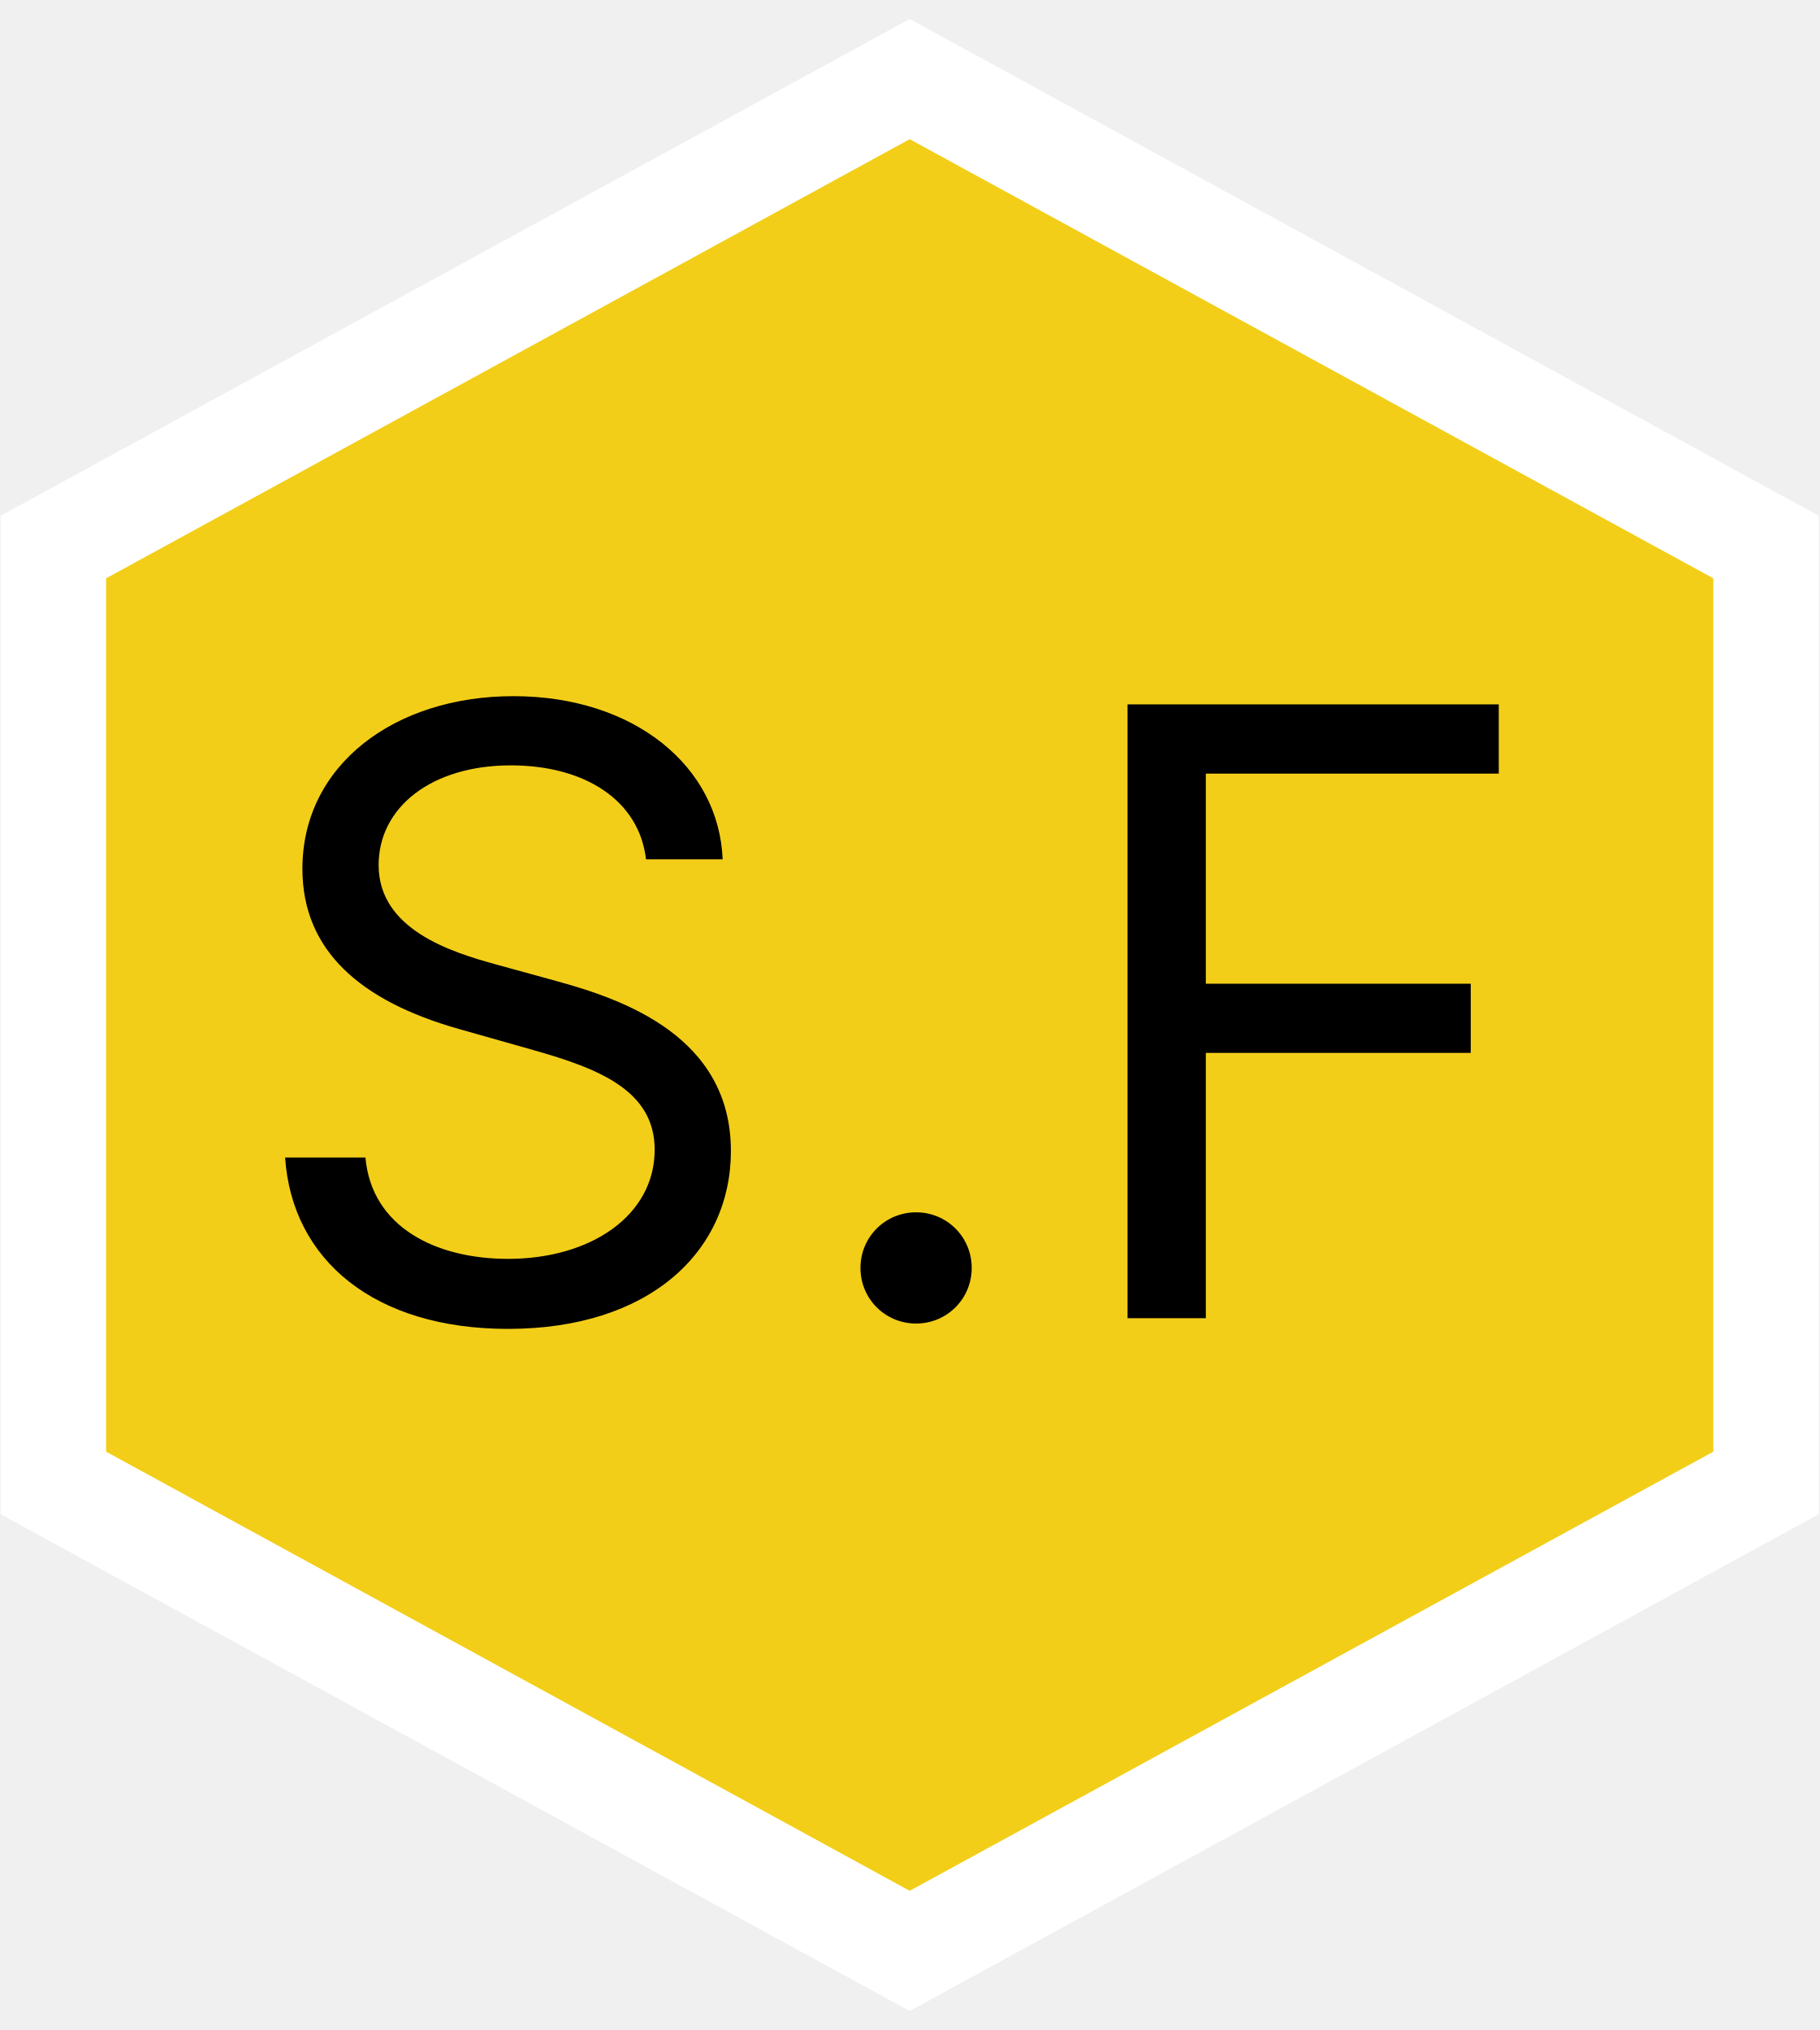
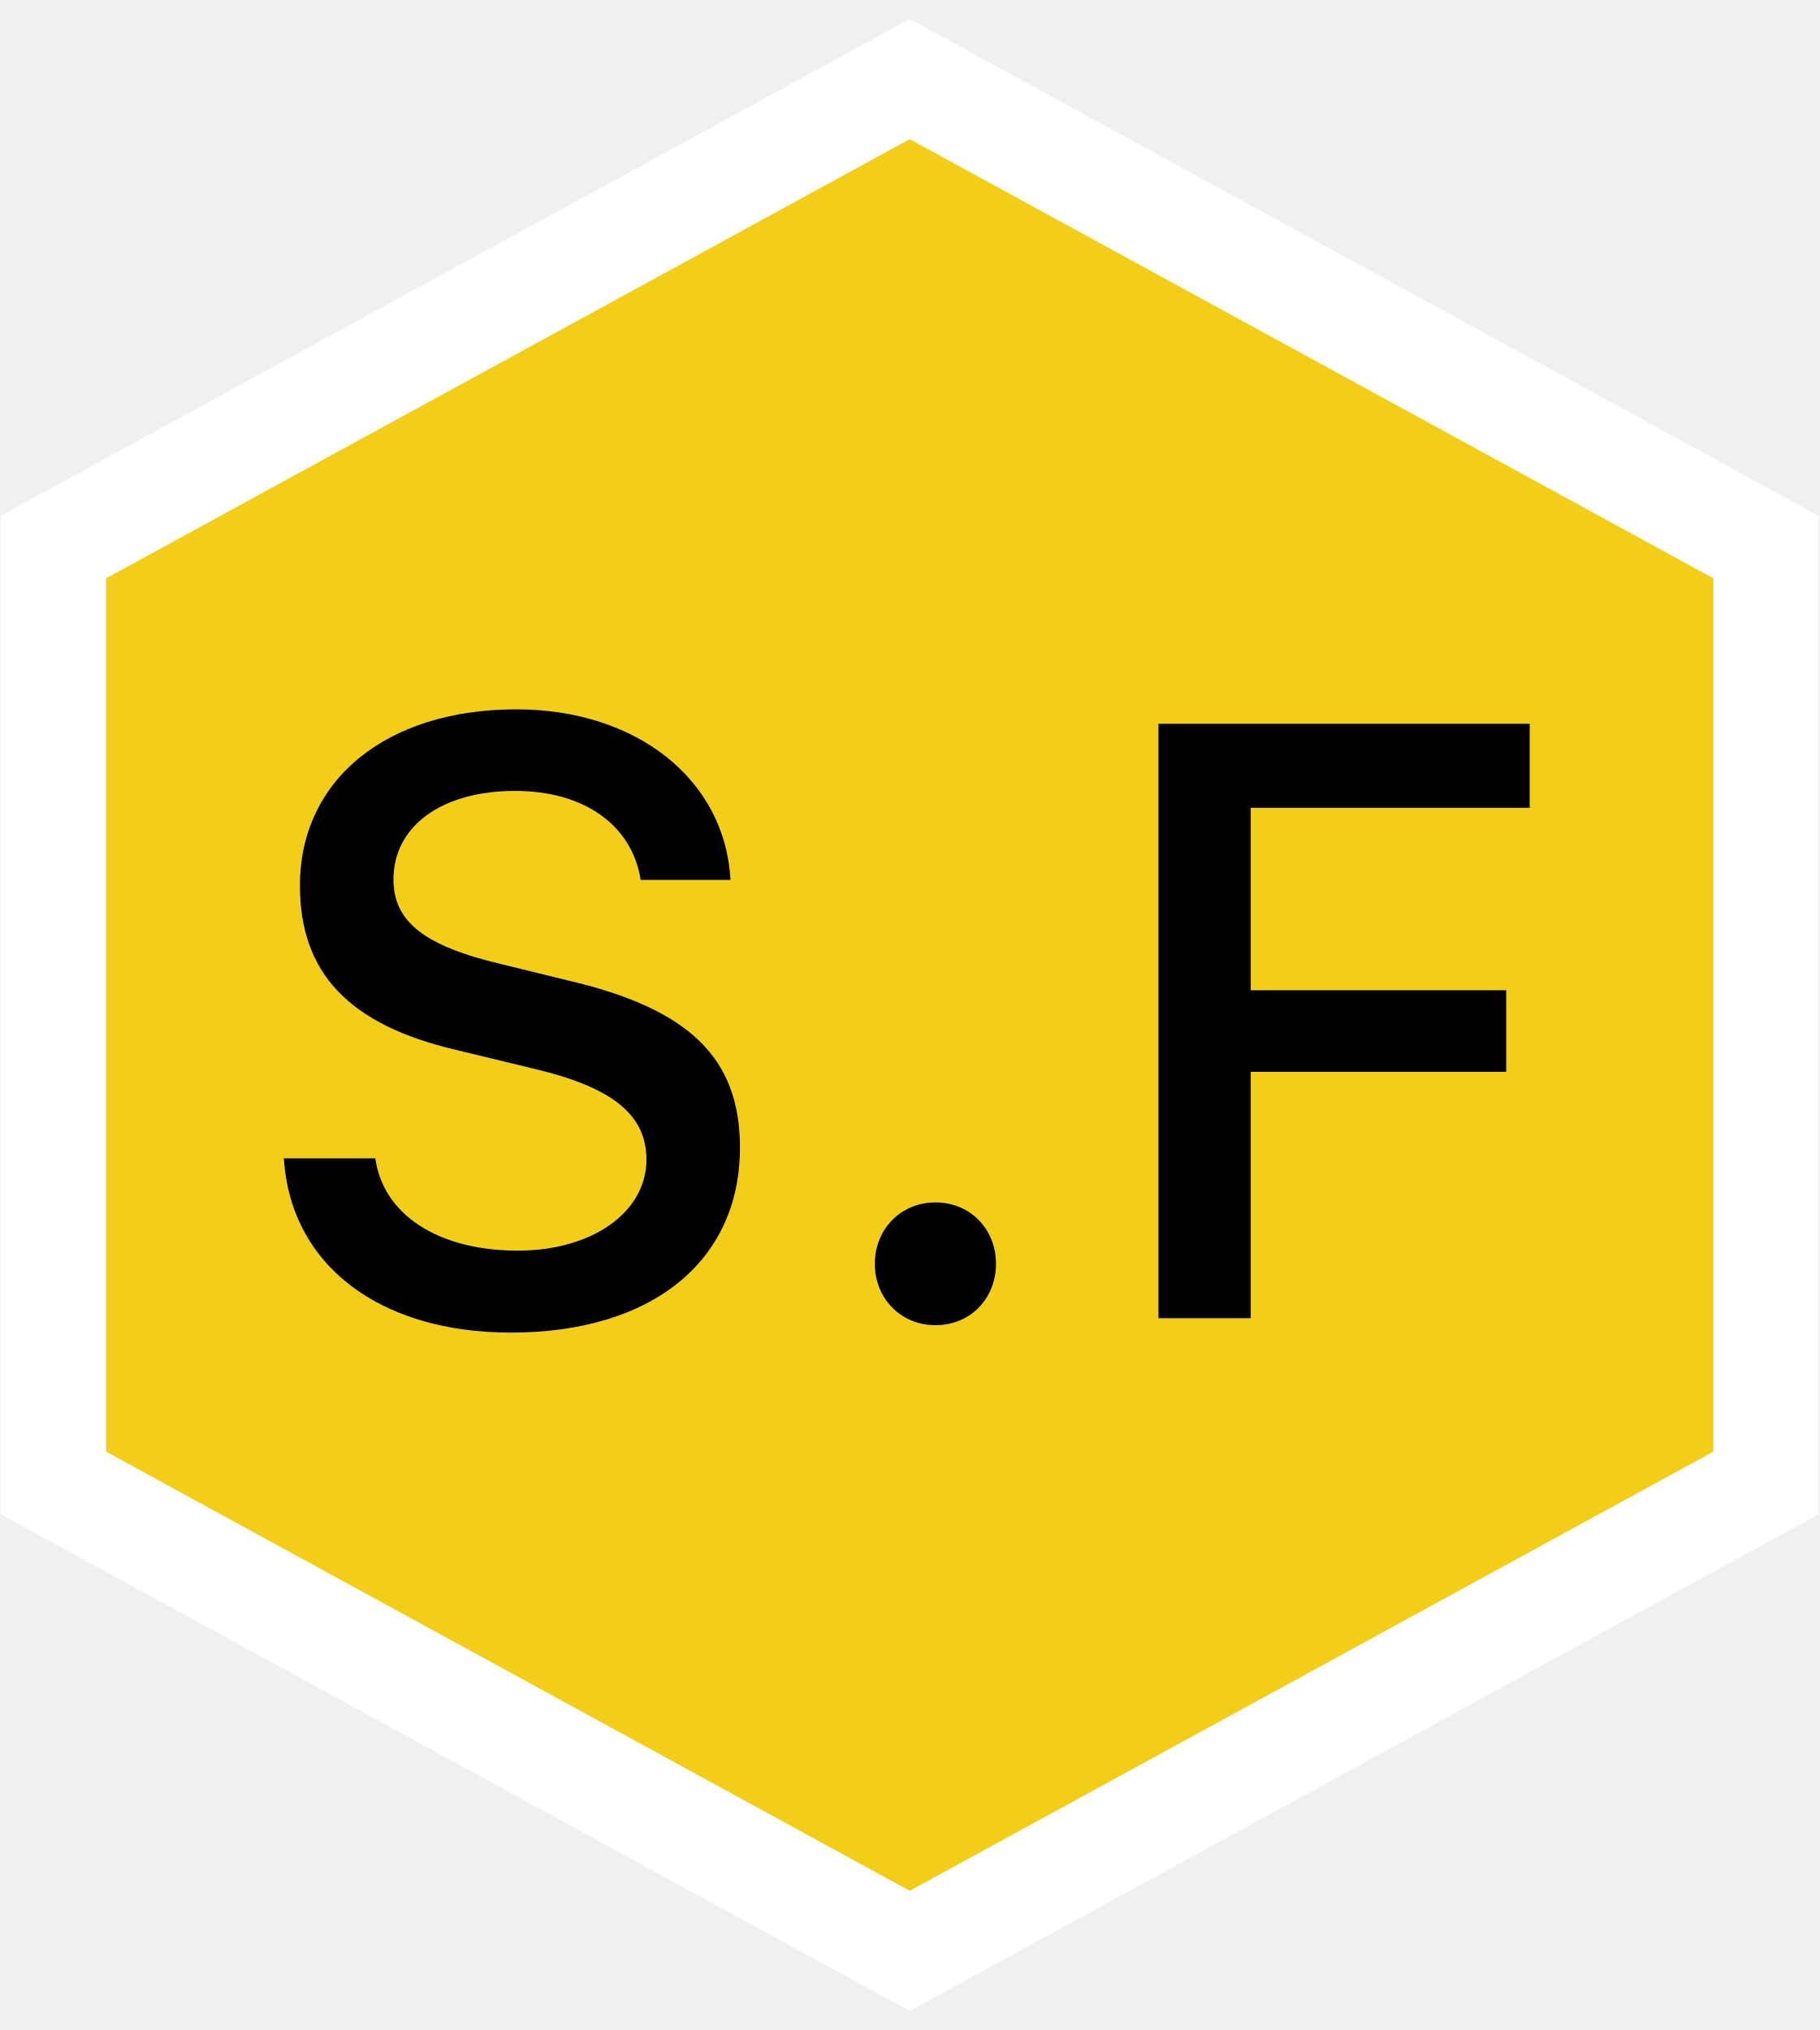
<svg xmlns="http://www.w3.org/2000/svg" width="69px" height="77px" viewBox="0 0 69 77" version="1.1">
  <g id="Page-1" stroke="none" stroke-width="1" fill="none" fill-rule="evenodd">
-     <g id="Version-1" transform="translate(-802, -8206)">
+     <g id="Version-1" transform="translate(-802, -8206)" fill-rule="nonzero">
      <g id="Group-100" transform="translate(526, 8209)">
        <g id="Group-96" transform="translate(273, 0)">
-           <polygon id="Polygon" stroke="#FFFFFF" stroke-width="4" fill="#F3CE18" fill-rule="nonzero" points="37.5 0 69.976 17.75 69.976 53.25 37.5 71 5.024 53.25 5.024 17.75" />
-           <text id="S.F" font-family="SFProText-Medium, SF Pro Text" font-size="32" font-weight="400" letter-spacing="0.6" fill="#000000">
-             <tspan x="12" y="47">S.F</tspan>
-           </text>
+           <g id="Group-137">
+             <polygon id="Polygon" stroke="#FFFFFF" stroke-width="4" fill="#F3CE18" points="37.5 0 69.976 17.75 69.976 53.25 37.5 71 5.024 53.25 5.024 17.75" />
+             <path d="M13.766,40.938 L17.234,40.938 C17.531,43.078 19.625,44.438 22.641,44.438 C25.453,44.438 27.516,42.984 27.516,40.984 C27.516,39.266 26.203,38.234 23.219,37.531 L20.312,36.828 C16.234,35.875 14.375,33.906 14.375,30.594 C14.375,26.578 17.656,23.906 22.578,23.906 C27.156,23.906 30.5,26.578 30.703,30.375 L27.297,30.375 C26.969,28.297 25.156,27 22.531,27 C19.766,27 17.922,28.328 17.922,30.359 C17.922,31.969 19.109,32.891 22.047,33.578 L24.531,34.188 C29.156,35.266 31.062,37.141 31.062,40.531 C31.062,44.844 27.719,47.547 22.375,47.547 C17.375,47.547 14.016,44.969 13.766,40.938 Z M38.475,47.266 C37.163,47.266 36.178,46.25 36.178,44.938 C36.178,43.625 37.163,42.609 38.475,42.609 C39.803,42.609 40.772,43.625 40.772,44.938 C40.772,46.25 39.803,47.266 38.475,47.266 Z M50.434,47 L46.934,47 L46.934,24.453 L61.013,24.453 L61.013,27.641 L50.434,27.641 L50.434,34.562 L60.122,34.562 L60.122,37.656 L50.434,37.656 L50.434,47 Z" id="S.F" fill="#000000" />
+           </g>
        </g>
      </g>
    </g>
  </g>
</svg>
